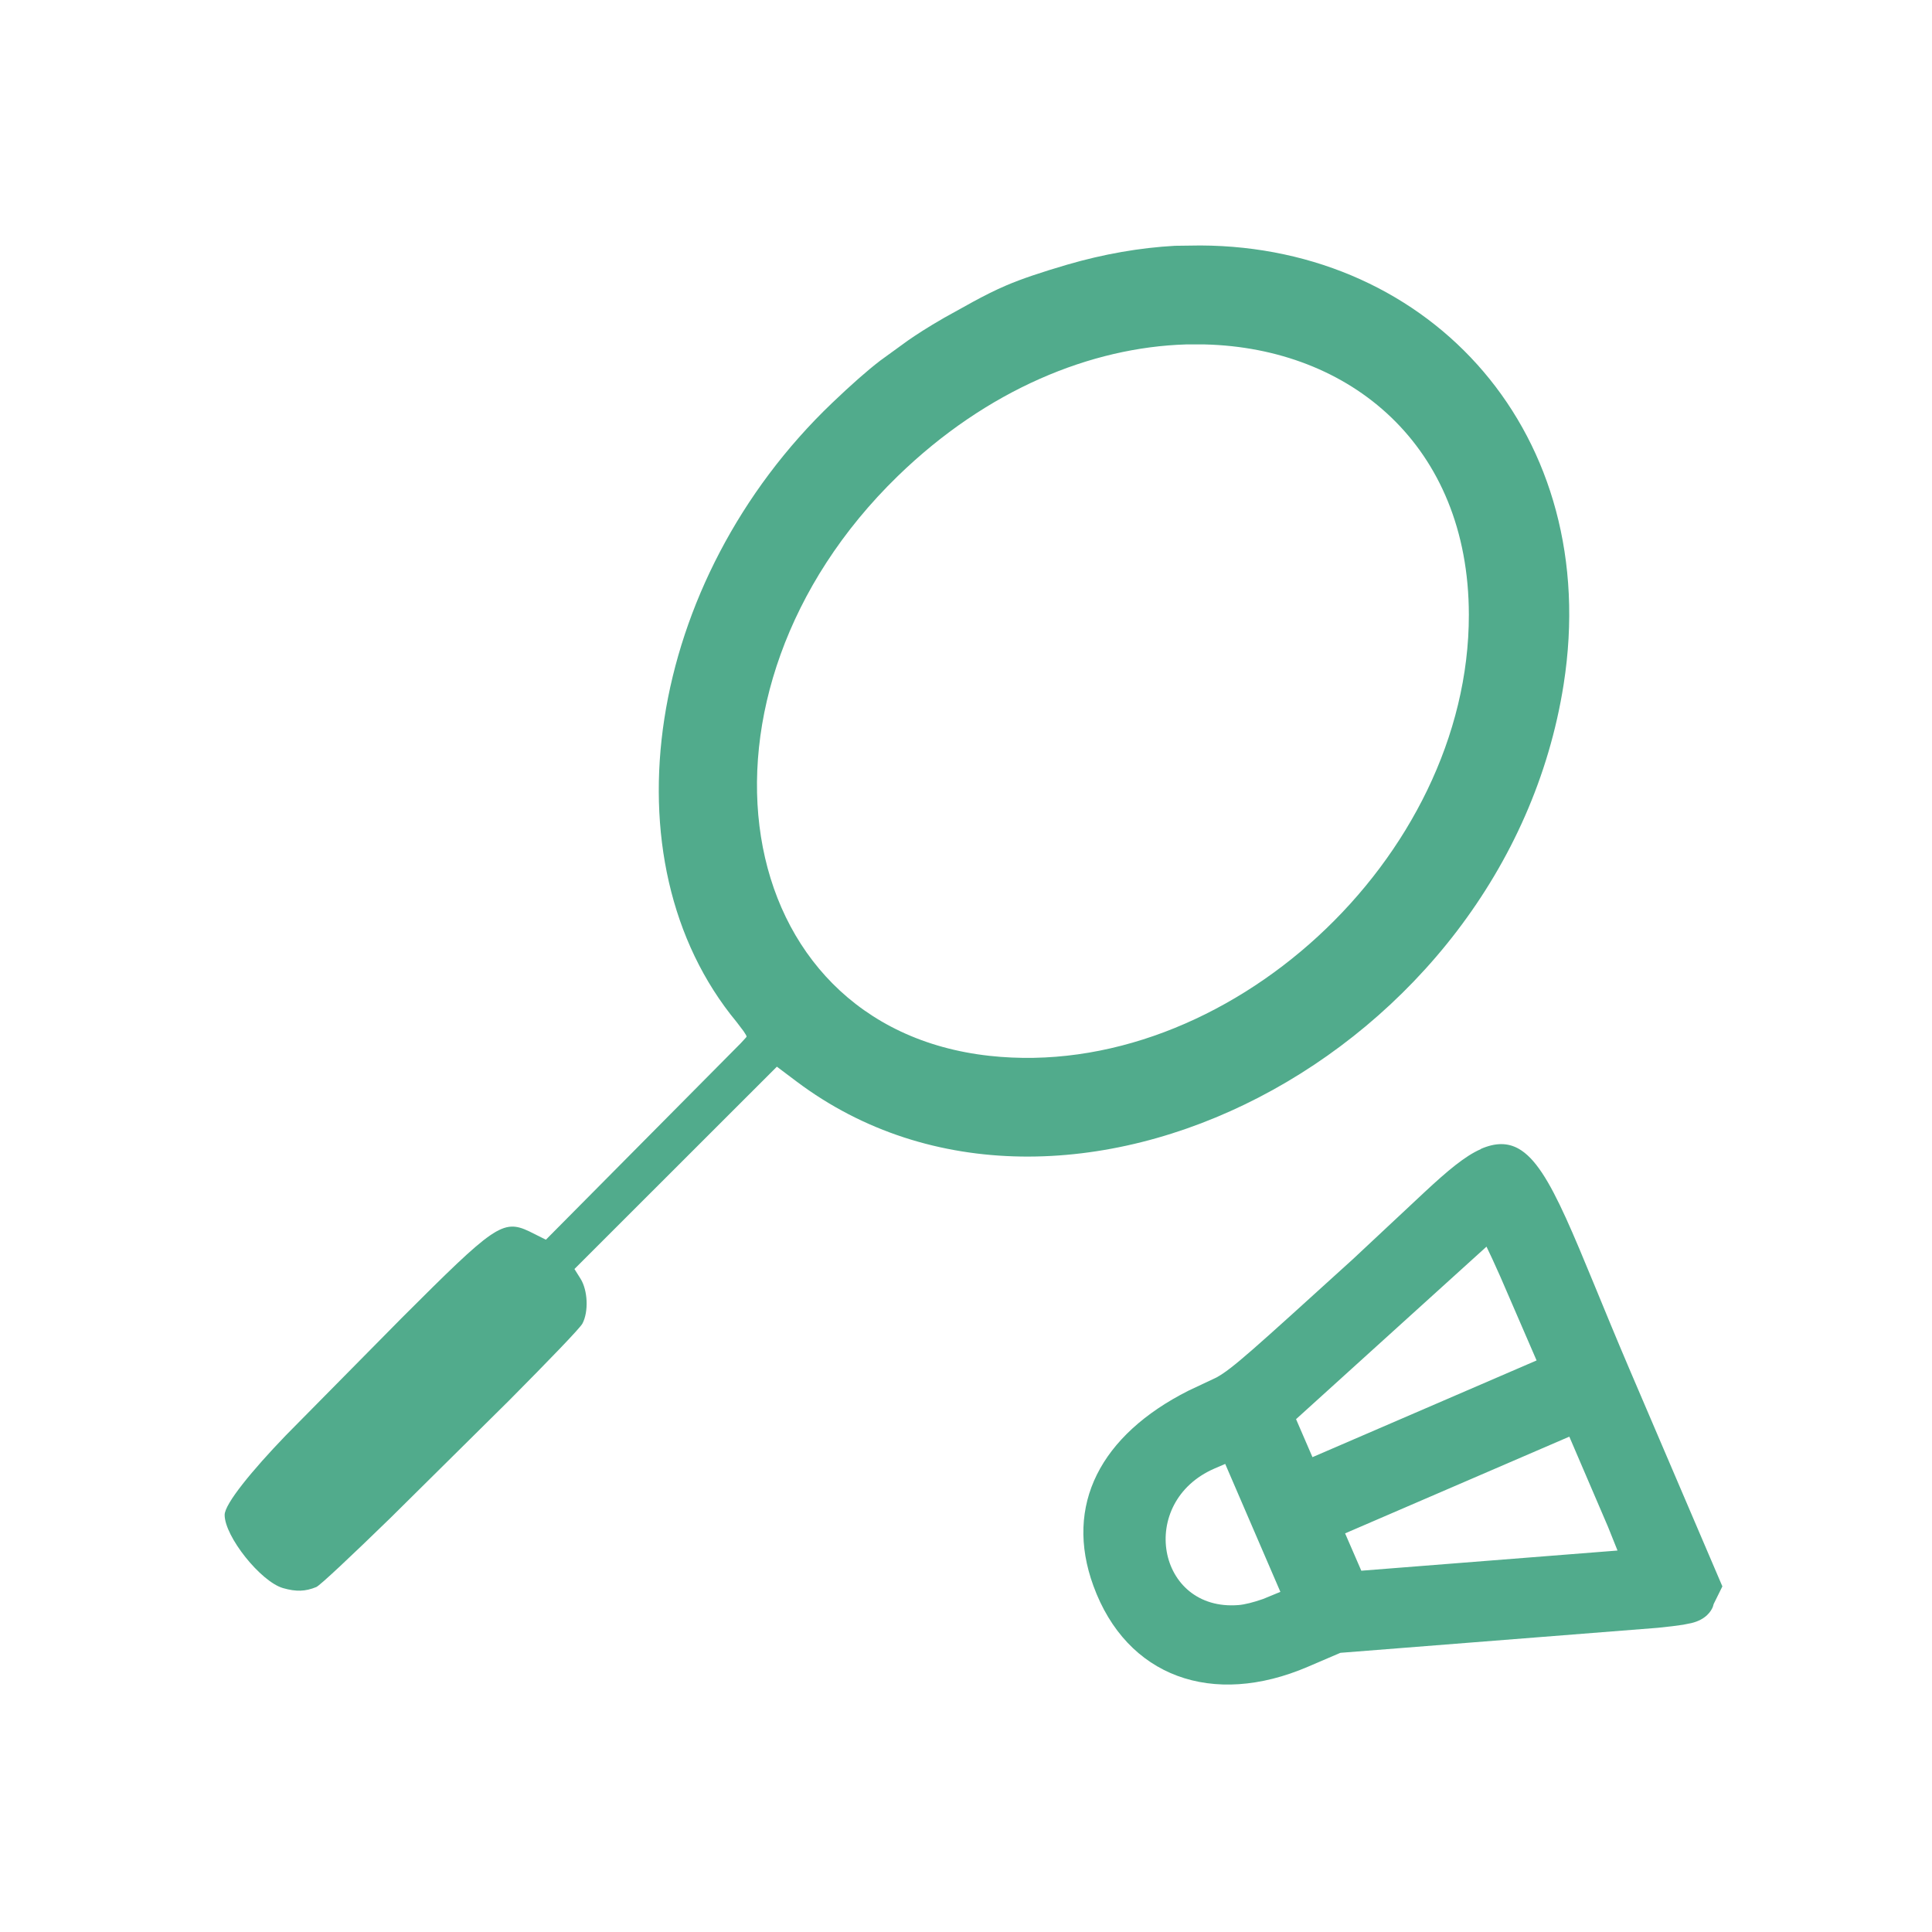
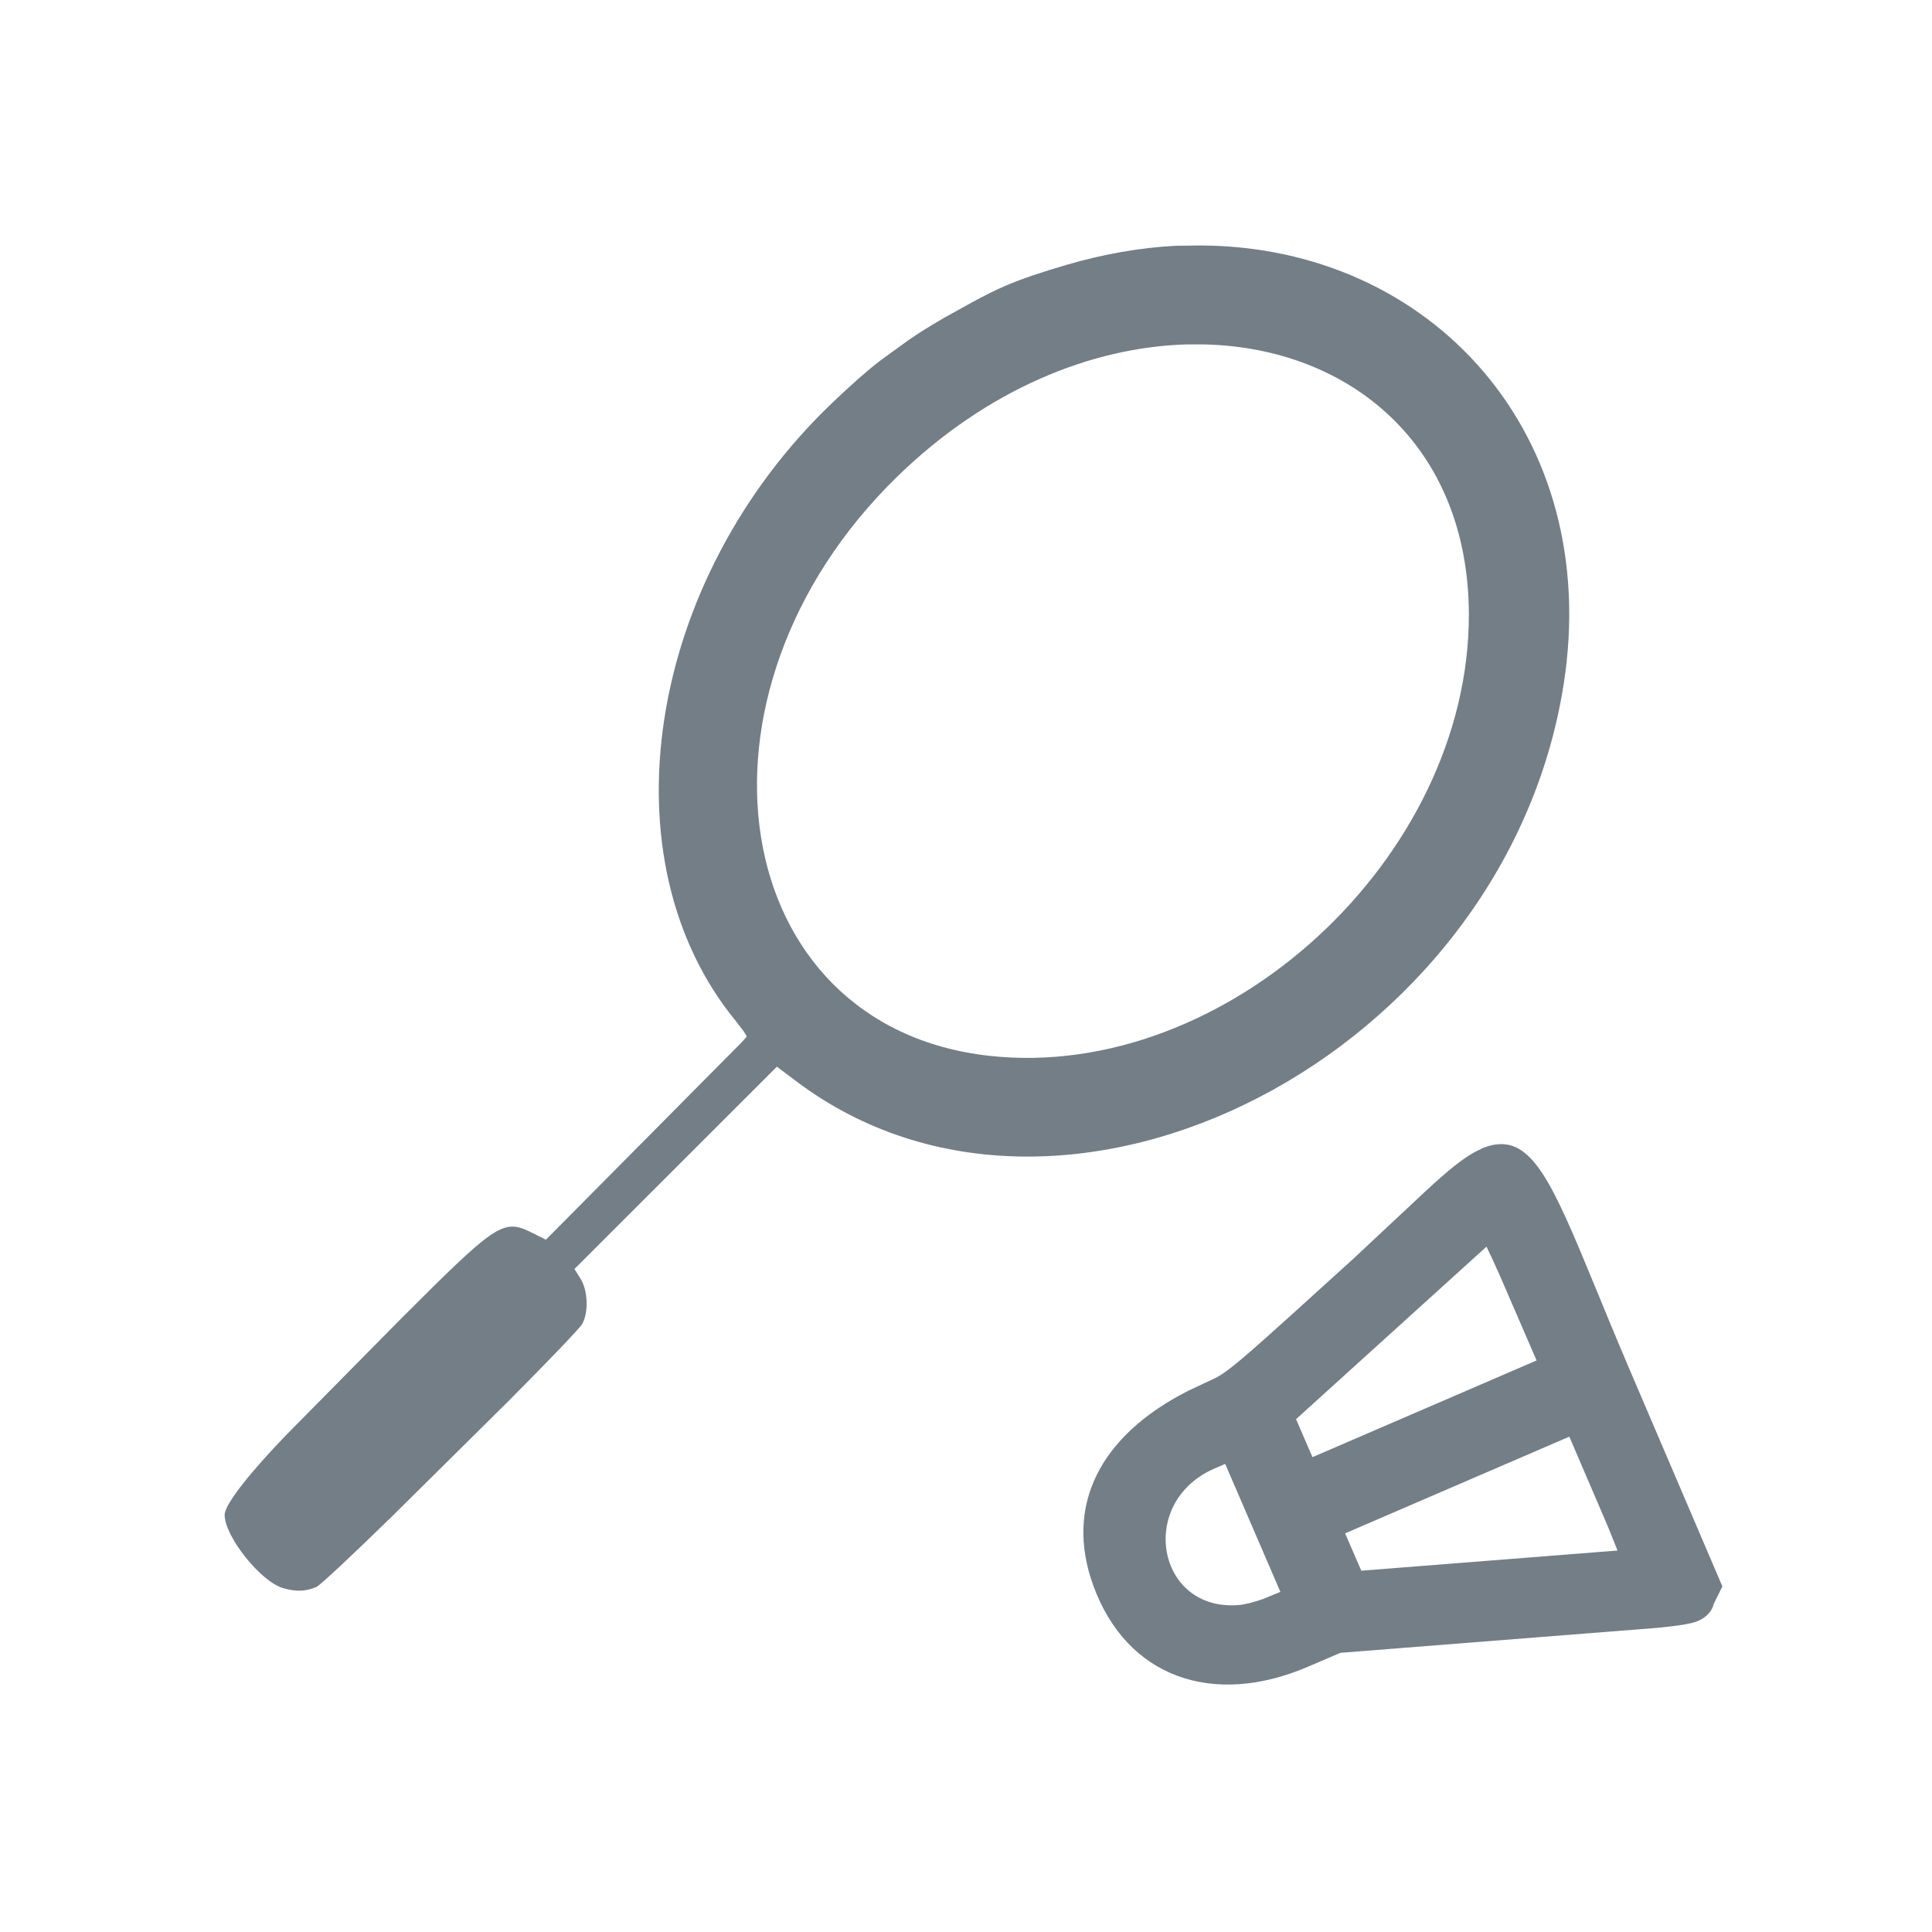
<svg xmlns="http://www.w3.org/2000/svg" height="18" viewBox="0 0 18 18" width="18">
-   <path d="m13.797 10.704c.136-.059.249-.059.351-.002.306.171.524.862 1.034 2.056l.865 2.022-.081.164-.008.027c-.017.042-.066.119-.2.151l-.075.015c-.059.009-.135.019-.239.029l-2.956.233-.301.129c-.891.383-1.691.095-2-.753-.275-.753.067-1.405.885-1.818l.261-.123c.149-.082.331-.249 1.272-1.103l.666-.623c.216-.201.381-.34.526-.402zm-2.382 2.935-.1.043c-.723.314-.537 1.333.224 1.272.055-.004.143-.026.23-.057l.16-.066zm-.23-11.352c2.156.009 3.748 1.764 3.383 4.09-.542 3.451-4.65 5.577-7.148 3.698l-.182-.137-1.886 1.885.057.091c.068.109.076.308.017.418-.023.043-.311.341-.683.716l-1.105 1.094c-.368.358-.656.629-.691.644-.102.042-.188.045-.31.01-.208-.06-.544-.481-.544-.682 0-.103.257-.416.57-.741l1.082-1.096c.855-.854.938-.922 1.185-.805l.156.078 1.815-1.83c.035-.038.055-.059.055-.062 0-.006-.01-.024-.027-.049l-.066-.087c-1.247-1.506-.845-4.11.89-5.768.177-.169.326-.301.449-.395l.255-.185c.076-.053.181-.122.341-.214l.267-.148c.096-.052.2-.106.313-.154.14-.06.326-.122.564-.192.343-.1.68-.158 1.005-.176zm3.796 11.937-.36-.839-2.089.901.151.348 2.387-.188zm-1.132-2.609-1.774 1.607.153.354 2.088-.901-.338-.781c-.056-.127-.097-.214-.129-.28zm-2.625-8.406h-.175c-.882.027-1.852.418-2.685 1.227-2.087 2.028-1.596 5.131.855 5.401 2.204.242 4.468-1.841 4.466-4.11-.002-1.577-1.106-2.485-2.461-2.518z" fill="#51ab8c" />
+   <path d="m13.797 10.704c.136-.059.249-.059.351-.002.306.171.524.862 1.034 2.056l.865 2.022-.081.164-.008.027c-.017.042-.066.119-.2.151l-.075.015c-.059.009-.135.019-.239.029l-2.956.233-.301.129c-.891.383-1.691.095-2-.753-.275-.753.067-1.405.885-1.818l.261-.123c.149-.082.331-.249 1.272-1.103l.666-.623c.216-.201.381-.34.526-.402zm-2.382 2.935-.1.043c-.723.314-.537 1.333.224 1.272.055-.004.143-.026.23-.057l.16-.066zm-.23-11.352c2.156.009 3.748 1.764 3.383 4.09-.542 3.451-4.65 5.577-7.148 3.698l-.182-.137-1.886 1.885.057.091c.068.109.076.308.017.418-.023.043-.311.341-.683.716l-1.105 1.094c-.368.358-.656.629-.691.644-.102.042-.188.045-.31.01-.208-.06-.544-.481-.544-.682 0-.103.257-.416.57-.741l1.082-1.096c.855-.854.938-.922 1.185-.805l.156.078 1.815-1.83c.035-.038.055-.059.055-.062 0-.006-.01-.024-.027-.049l-.066-.087c-1.247-1.506-.845-4.11.89-5.768.177-.169.326-.301.449-.395l.255-.185c.076-.053.181-.122.341-.214l.267-.148c.096-.052.2-.106.313-.154.14-.06.326-.122.564-.192.343-.1.68-.158 1.005-.176zm3.796 11.937-.36-.839-2.089.901.151.348 2.387-.188zm-1.132-2.609-1.774 1.607.153.354 2.088-.901-.338-.781c-.056-.127-.097-.214-.129-.28zm-2.625-8.406h-.175c-.882.027-1.852.418-2.685 1.227-2.087 2.028-1.596 5.131.855 5.401 2.204.242 4.468-1.841 4.466-4.11-.002-1.577-1.106-2.485-2.461-2.518z" fill="#747E86" />
</svg>
